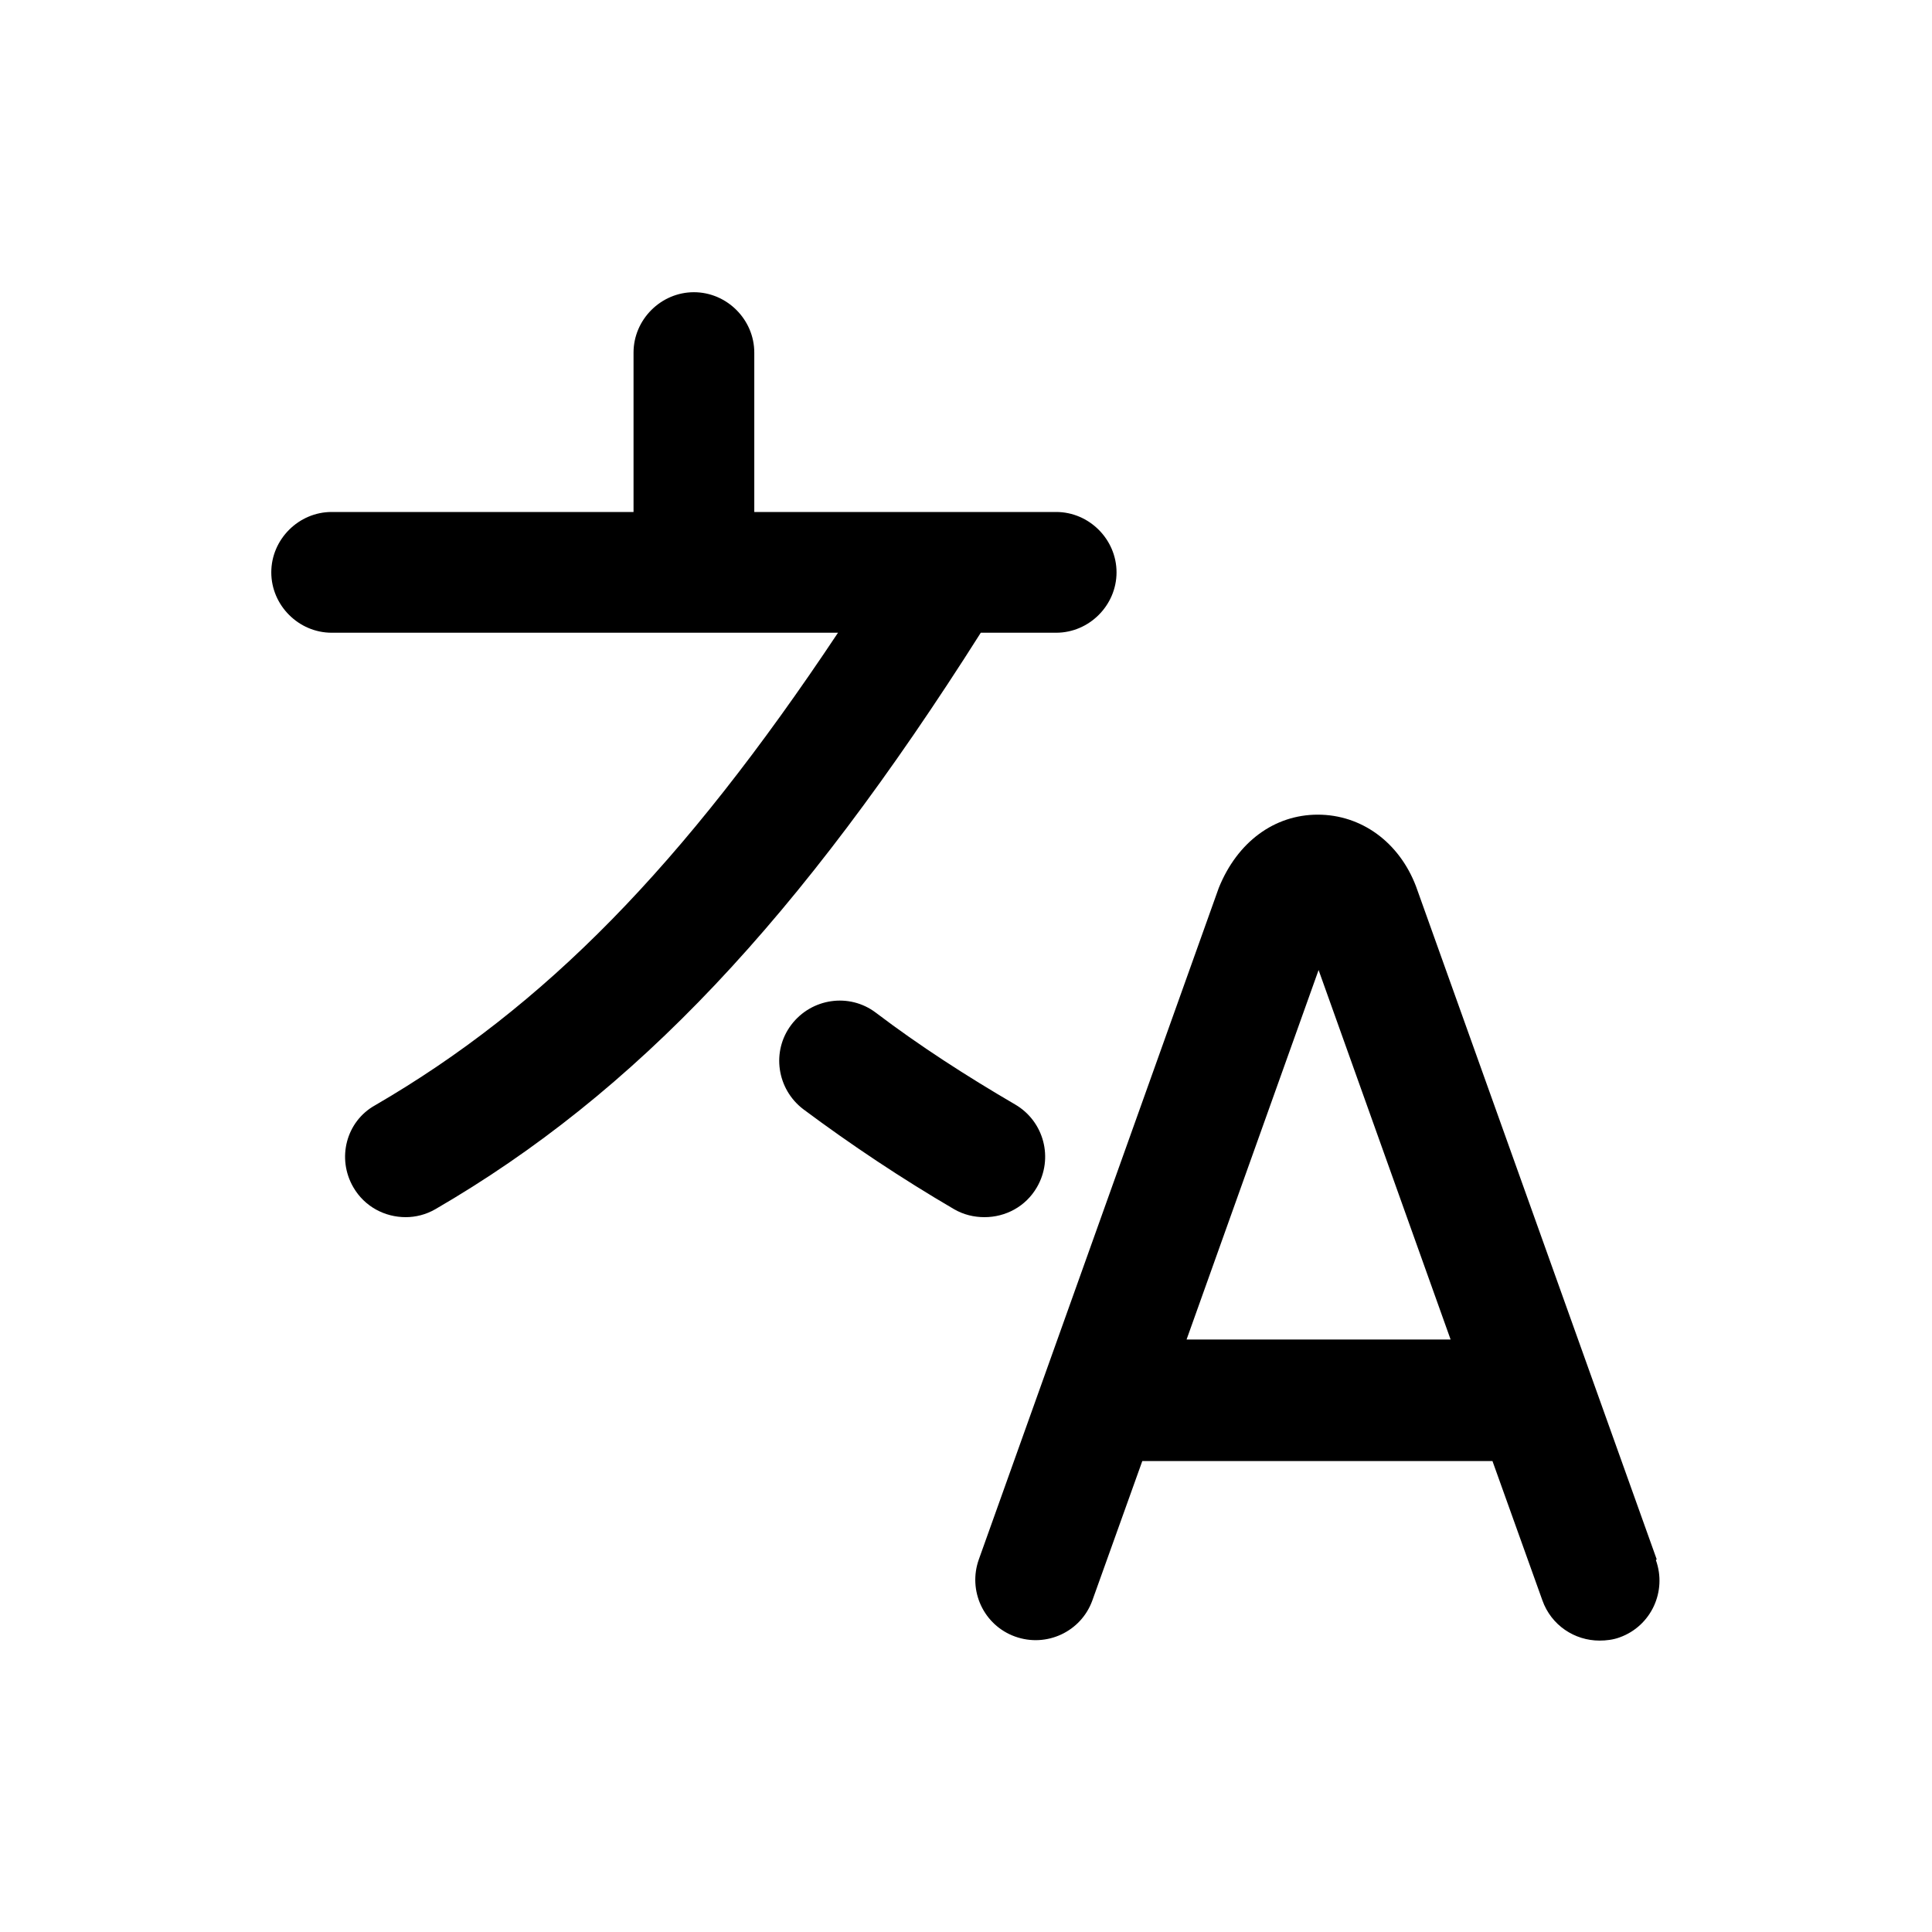
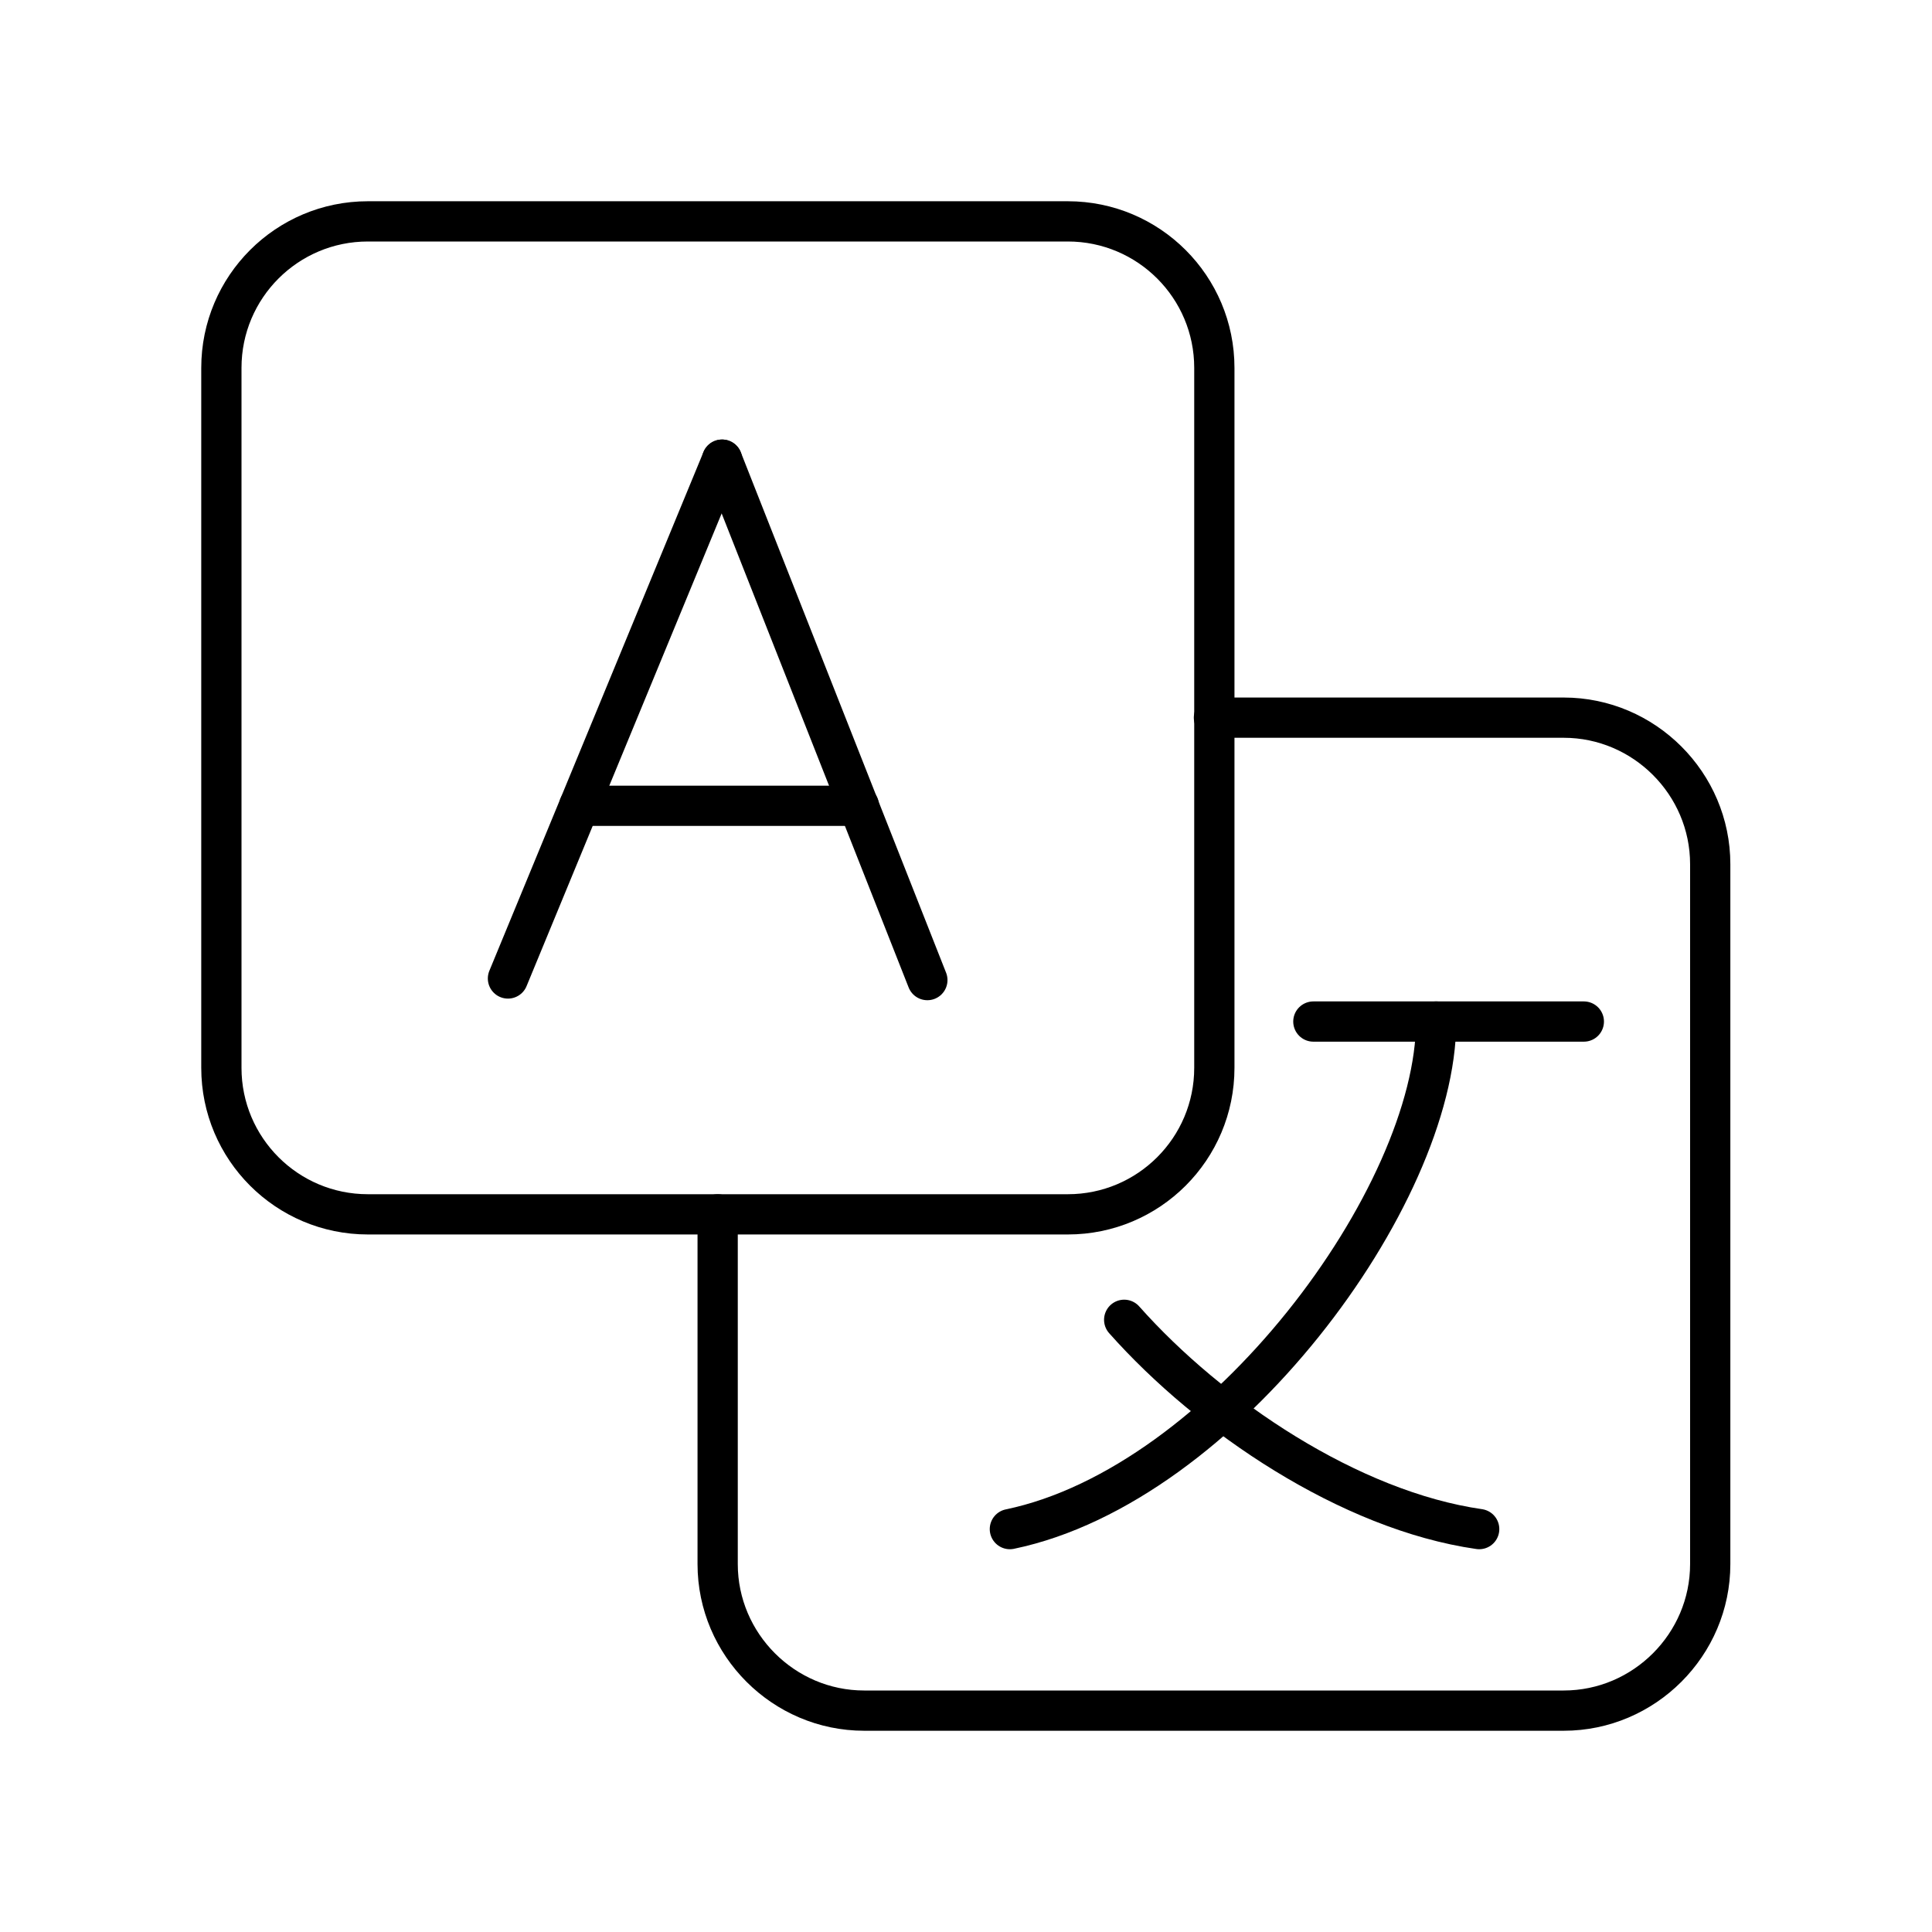
- <svg xmlns="http://www.w3.org/2000/svg" width="800px" height="800px" viewBox="0 0 24 24" fill="none">
-   <path d="M20.58 19.37L17.59 11.01C17.38 10.46 16.91 10.12 16.37 10.12C15.83 10.12 15.37 10.46 15.14 11.03L12.16 19.37C12.02 19.76 12.22 20.19 12.61 20.33C13 20.47 13.43 20.27 13.57 19.88L14.19 18.15H18.54L19.16 19.88C19.27 20.19 19.56 20.38 19.87 20.38C19.95 20.38 20.04 20.37 20.12 20.34C20.51 20.2 20.71 19.77 20.57 19.38L20.58 19.37ZM14.74 16.64L16.38 12.05L18.02 16.64H14.74ZM12.19 7.85C9.93 11.42 7.89 13.58 5.41 15.02C5.29 15.09 5.16 15.12 5.04 15.12C4.78 15.12 4.53 14.99 4.39 14.75C4.18 14.39 4.3 13.93 4.66 13.73C6.76 12.51 8.48 10.76 10.41 7.86H4.12C3.71 7.86 3.37 7.52 3.37 7.11C3.37 6.7 3.71 6.36 4.12 6.36H7.87V4.38C7.87 3.97 8.21 3.63 8.62 3.63C9.03 3.63 9.37 3.97 9.37 4.38V6.36H13.12C13.53 6.36 13.87 6.7 13.87 7.11C13.87 7.52 13.53 7.86 13.12 7.86H12.18L12.19 7.85ZM12.23 15.12C12.1 15.12 11.97 15.09 11.85 15.02C11.2 14.64 10.57 14.22 9.98 13.78C9.65 13.53 9.58 13.06 9.83 12.73C10.08 12.4 10.55 12.33 10.88 12.58C11.42 12.99 12.01 13.37 12.61 13.72C12.97 13.93 13.09 14.39 12.88 14.75C12.74 14.99 12.49 15.12 12.23 15.12Z" fill="#000000" />
+ <svg xmlns="http://www.w3.org/2000/svg" width="800px" height="800px" viewBox="0 0 48 48" id="Layer_1" data-name="Layer 1">
+   <defs>
+     <style>
+       .cls-1 {
+         fill: none;
+         stroke:#000000;
+         stroke-linecap: round;
+         stroke-linejoin: round;
+       }
+     </style>
+   </defs>
+   <line class="cls-1" x1="12.62" y1="24.31" x2="17.94" y2="11.42" />
+   <line class="cls-1" x1="23.04" y1="24.35" x2="17.94" y2="11.42" />
+   <line class="cls-1" x1="21.34" y1="20.02" x2="14.39" y2="20.02" />
+   <g>
+     <line class="cls-1" x1="32.63" y1="25.38" x2="39.35" y2="25.38" />
+     <path class="cls-1" d="M35.68,25.38c0,4.34-5.29,11.51-10.59,12.61" />
+     <path class="cls-1" d="M27.93,32.79c2.13,2.4,5.61,4.74,8.82,5.2" />
+   </g>
+   <rect class="cls-1" x="5.5" y="5.5" width="24.67" height="24.67" rx="3.64" ry="3.64" />
+   <path class="cls-1" d="M17.83,30.17v8.69c0,2,1.64,3.64,3.64,3.64h17.38c2,0,3.64-1.64,3.64-3.64V21.47c0-2-1.64-3.64-3.64-3.64h-8.69" />
</svg>
